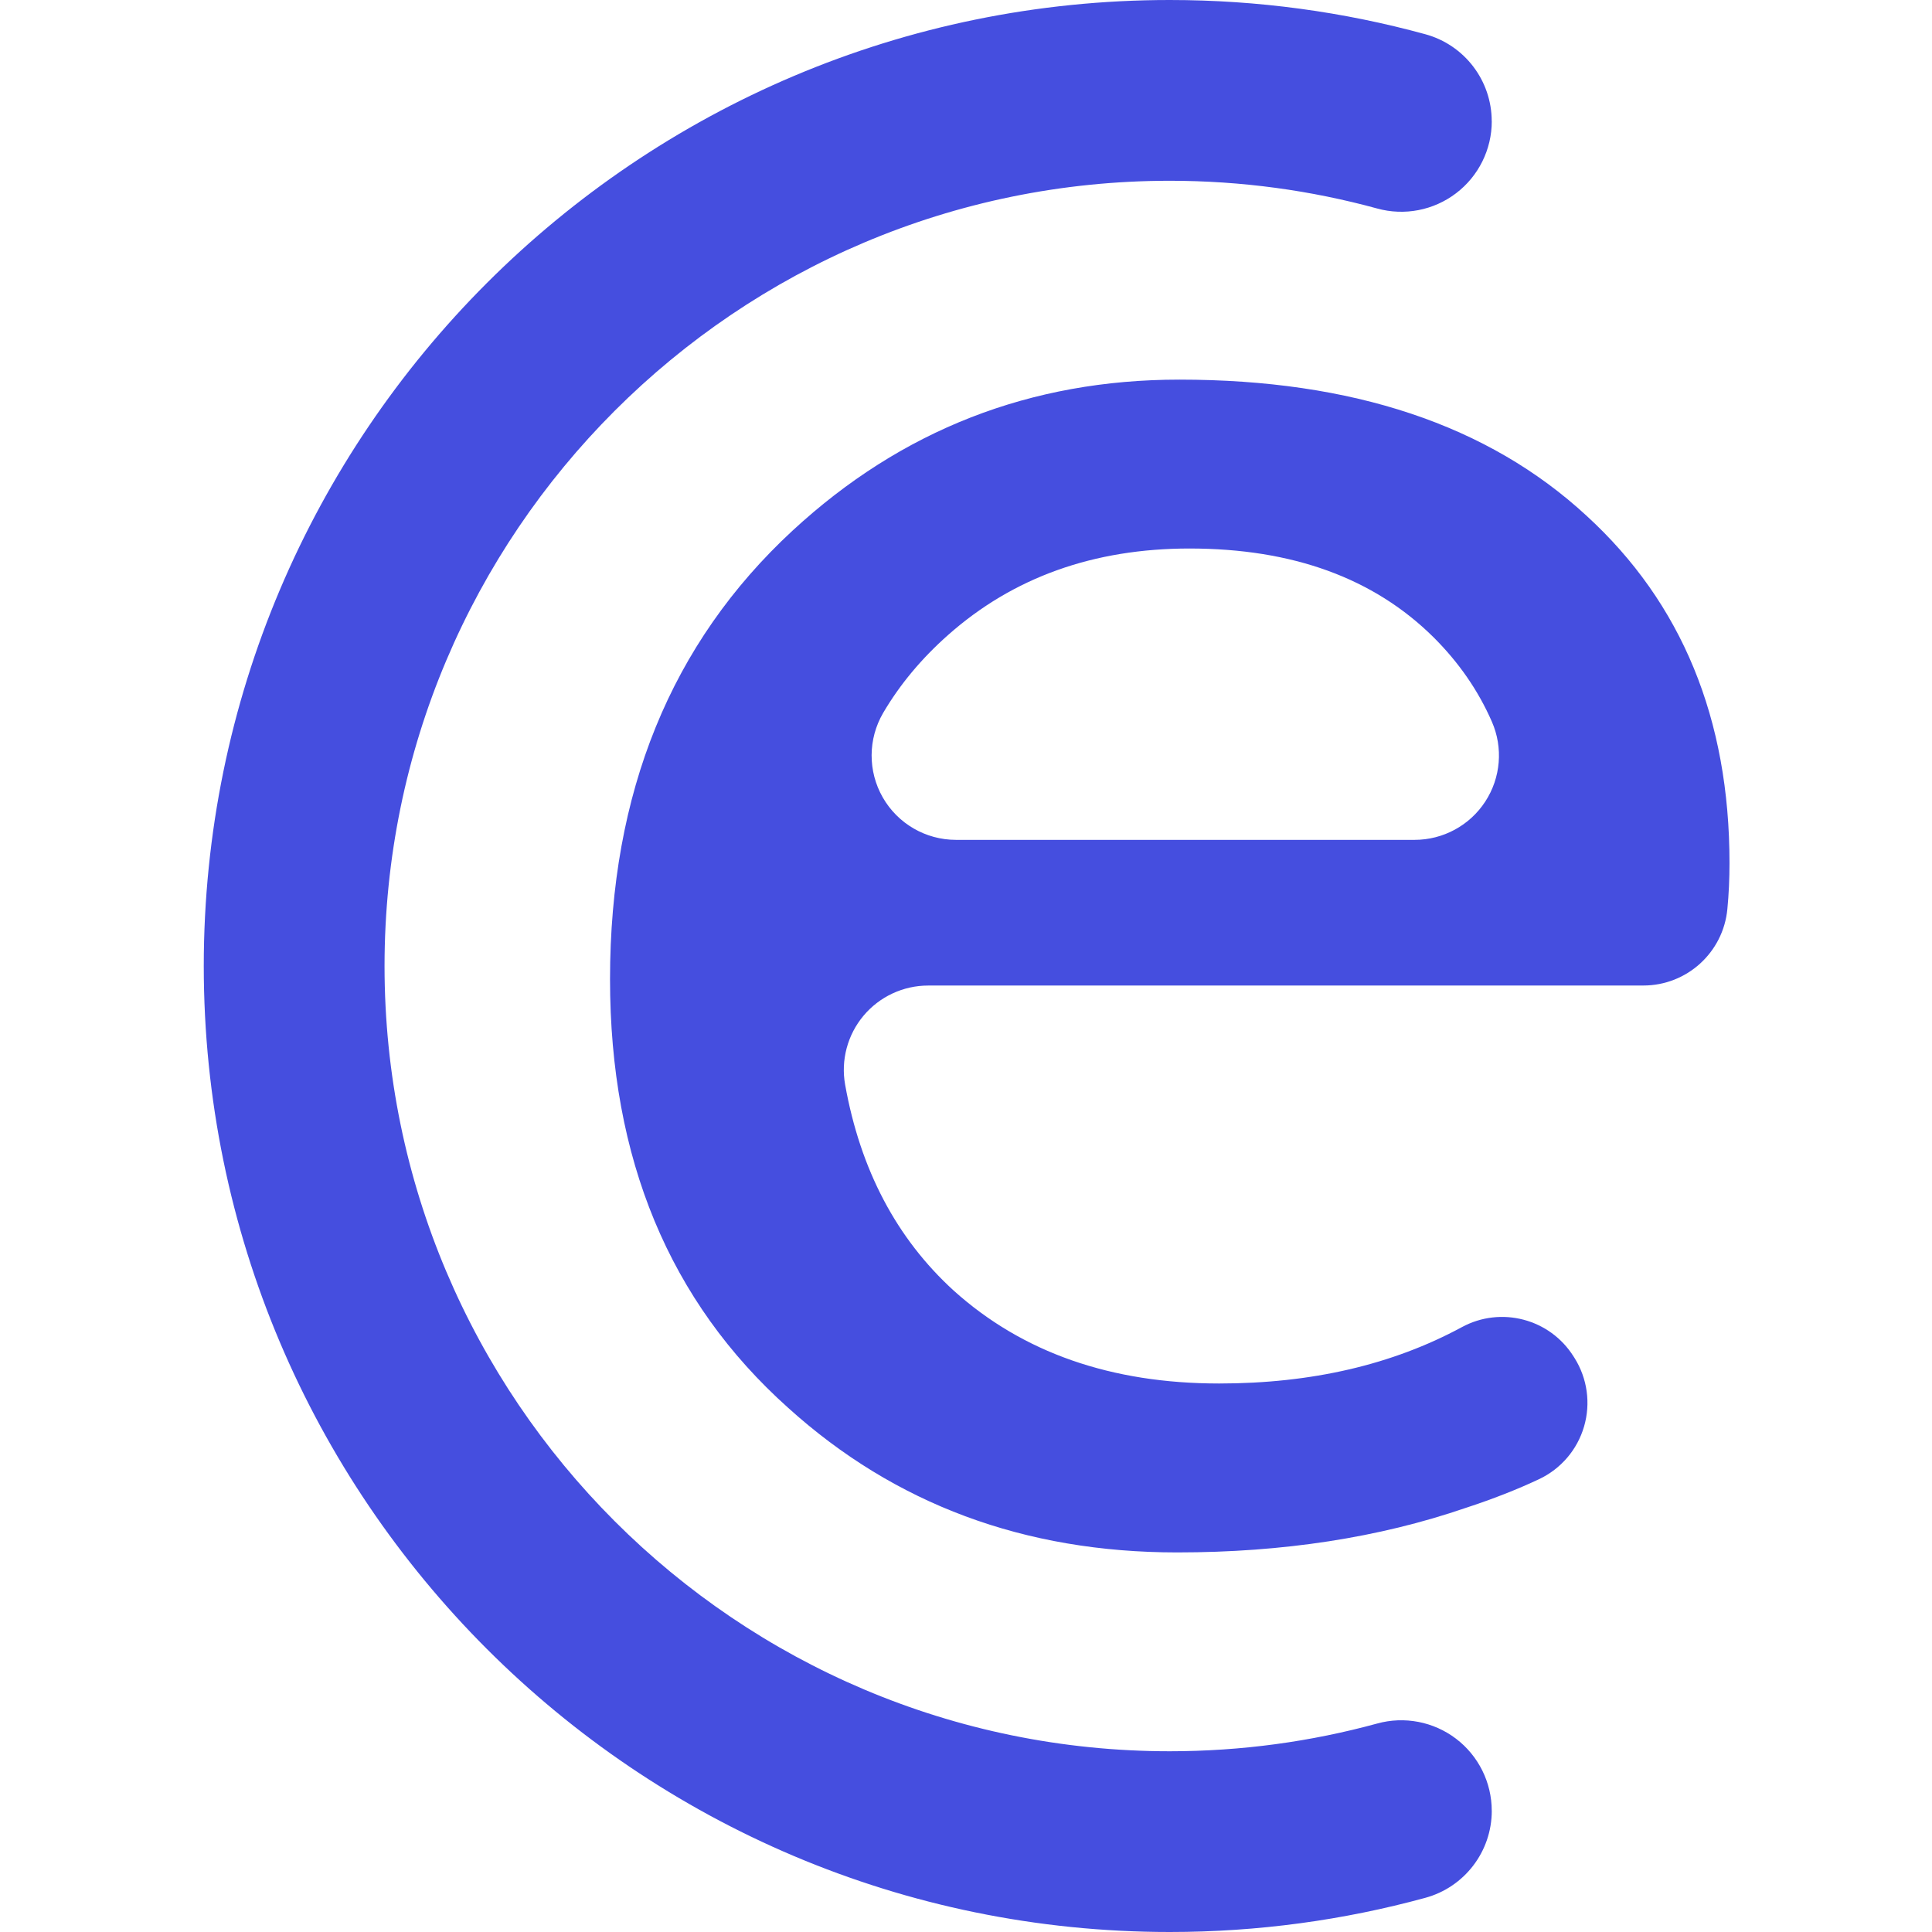
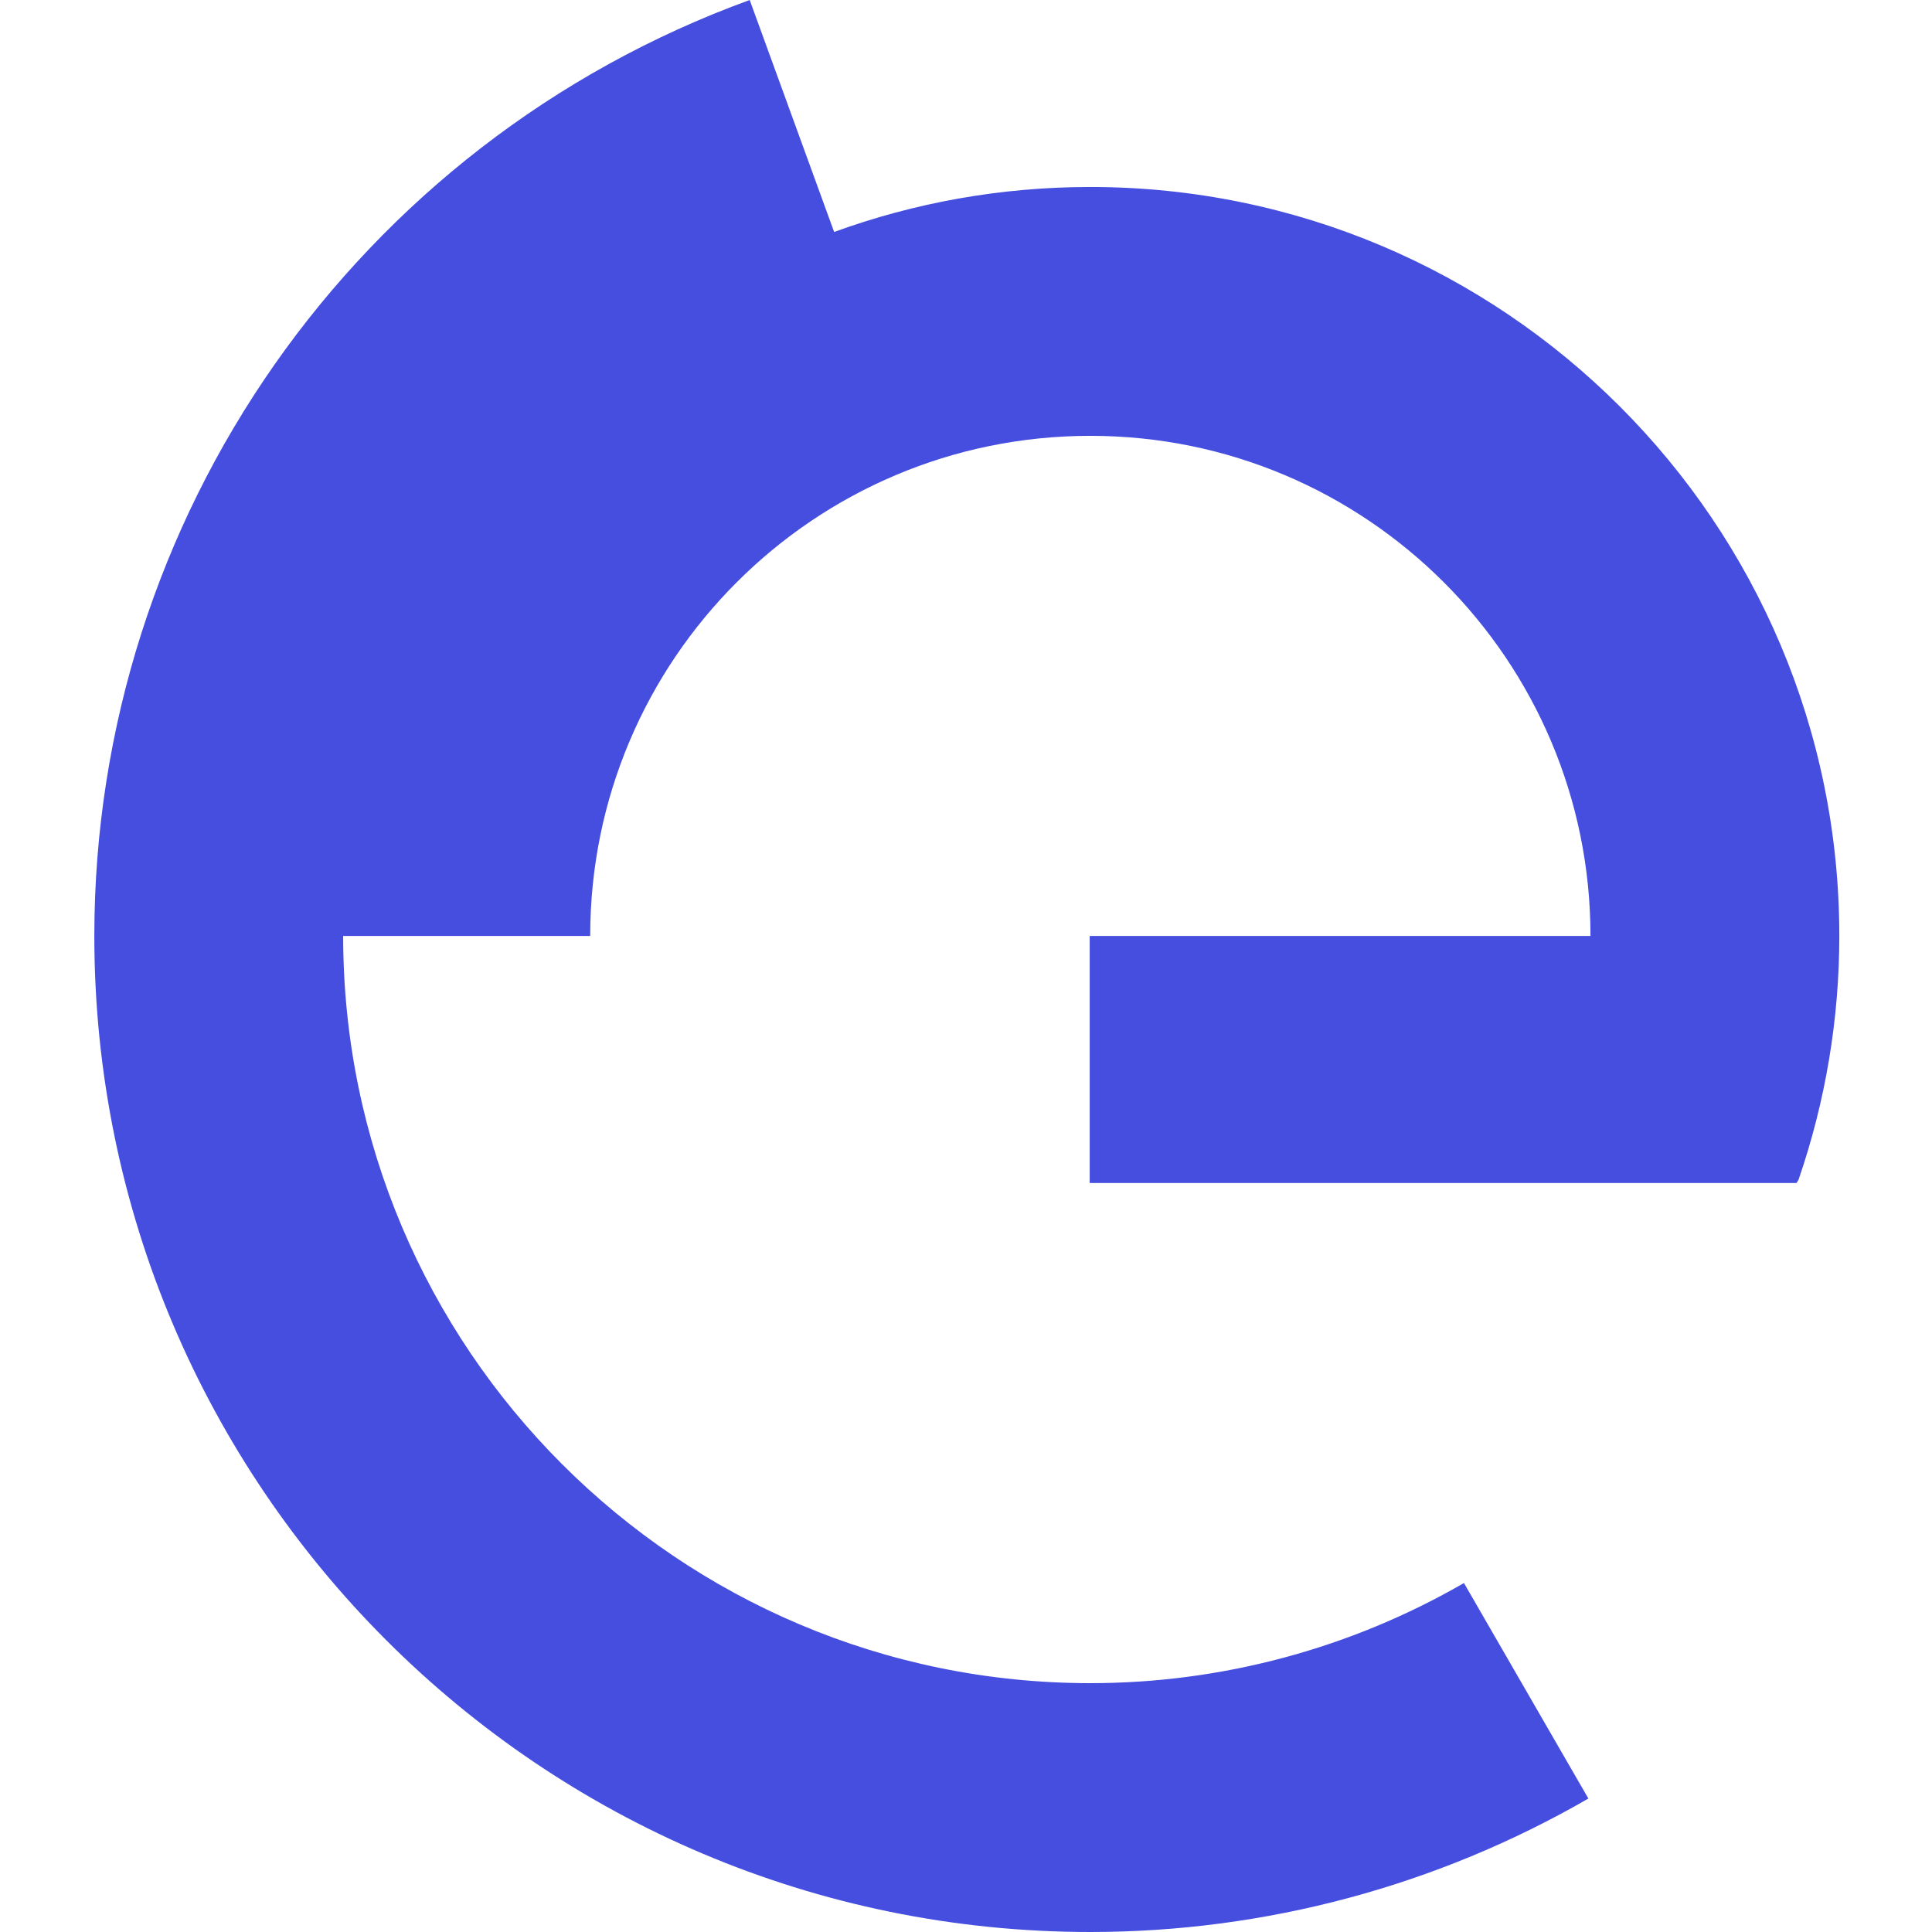
<svg xmlns="http://www.w3.org/2000/svg" width="256" height="256" viewBox="0 0 256 256">
-   <path d="m197.668 239.938c0 5.395-3.613 10.125-8.824 11.539-10.785 2.945-22.133 4.523-33.844 4.523-70.644 0-128-57.355-128-128s57.355-128 128-128c11.711 0 23.059 1.578 33.844 4.531 5.203 1.414 8.816 6.141 8.816 11.531h0.008c0 3.746-1.75 7.281-4.734 9.547-2.98 2.27-6.852 3.016-10.461 2.016-8.754-2.395-17.965-3.672-27.473-3.672-57.426 0-104.047 46.621-104.047 104.047s46.621 104.051 104.047 104.051c9.508 0 18.719-1.281 27.473-3.672 3.609-1 7.48-0.254 10.461 2.012 2.98 2.27 4.73 5.801 4.73 9.547h0.004zm31.215-119.465c-0.551 5.734-5.367 10.113-11.129 10.113-20.77 0.004-71.449 0.004-94.766 0.004-3.309 0-6.445 1.465-8.57 4-2.121 2.535-3.016 5.883-2.434 9.137 2.02 11.277 6.812 20.375 14.387 27.285 9.117 8.207 20.84 12.309 35.168 12.309 12.238 0 22.961-2.488 32.16-7.465 5.184-2.816 11.668-1.117 14.805 3.883 0.043 0.066 0.09 0.137 0.133 0.207 1.699 2.707 2.156 6.012 1.258 9.078-0.895 3.066-3.062 5.605-5.953 6.969-2.891 1.363-6.152 2.645-9.789 3.832-11.422 3.918-24.148 5.879-38.176 5.879-20.238 0-37.422-6.391-51.547-19.164-15.734-14.082-23.598-33.012-23.598-56.789 0-24.711 8.066-44.527 24.195-59.449 14.43-13.332 31.512-20 51.25-20 22.945 0 40.93 6.012 53.953 18.043 12.625 11.562 18.938 26.902 18.938 46.02 0 2.094-0.094 4.133-0.285 6.109zm-71.254-47.793c-12.723 0-23.395 3.824-32.012 11.469-3.516 3.113-6.379 6.547-8.59 10.309-2.023 3.457-2.047 7.73-0.055 11.207 1.992 3.477 5.691 5.621 9.699 5.621h60.77c3.777 0 7.297-1.906 9.359-5.066 2.066-3.16 2.395-7.148 0.875-10.605-1.797-4.113-4.375-7.84-7.734-11.184-7.914-7.832-18.684-11.75-32.312-11.75z" fill="#454edf" fill-rule="evenodd" />
+   <path d="m110.527 30.738-11.188-30.738c-52.137 18.977-86.84 68.535-86.84 124.02 0 72.844 59.137 131.98 131.98 131.98 23.168 0 45.926-6.098 65.988-17.684l-16.484-28.555c-15.051 8.691-32.125 13.266-49.504 13.266-54.645 0-99.008-44.363-99.008-99.008h32.734c0-36.602 29.672-66.269 66.273-66.269 36.574 0 66.269 29.695 66.269 66.269h-66.356v32.738h93.656l0.266-0.426c3.578-10.398 5.406-21.316 5.406-32.312 0-54.773-44.469-99.242-99.242-99.242-11.93 0-23.363 2.105-33.953 5.961z" fill="#454edf" fill-rule="evenodd" />
</svg>
